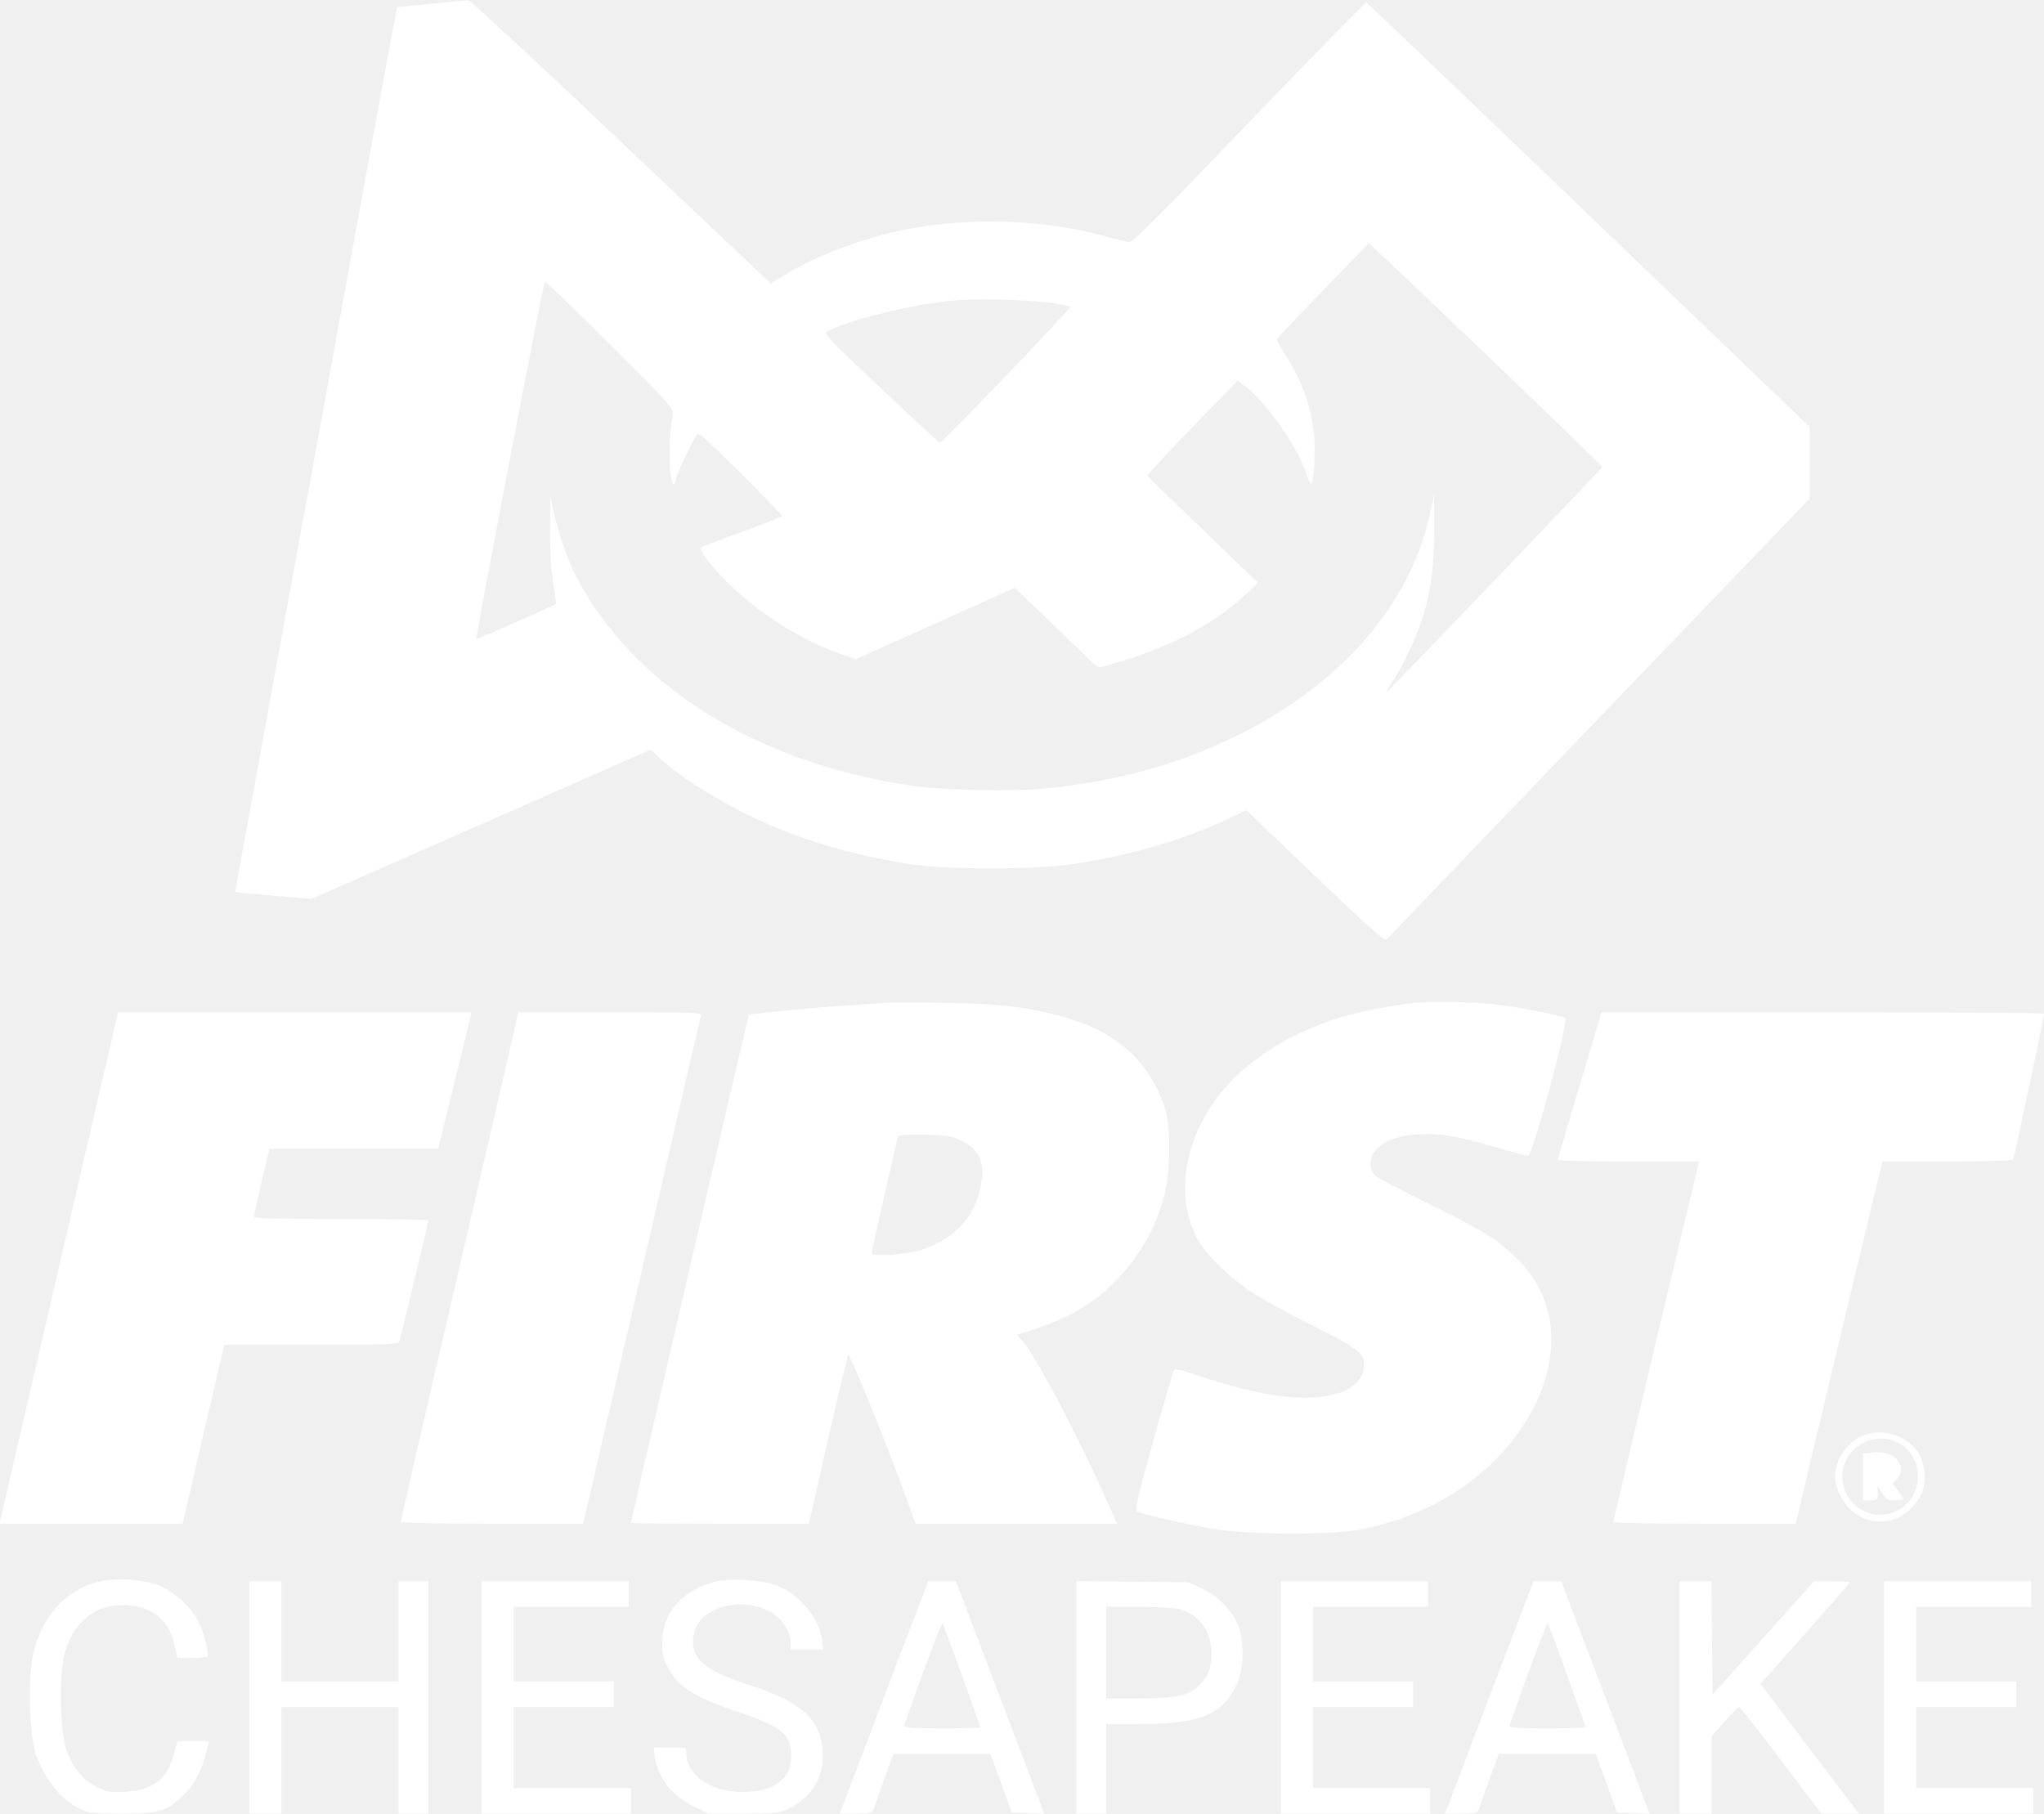
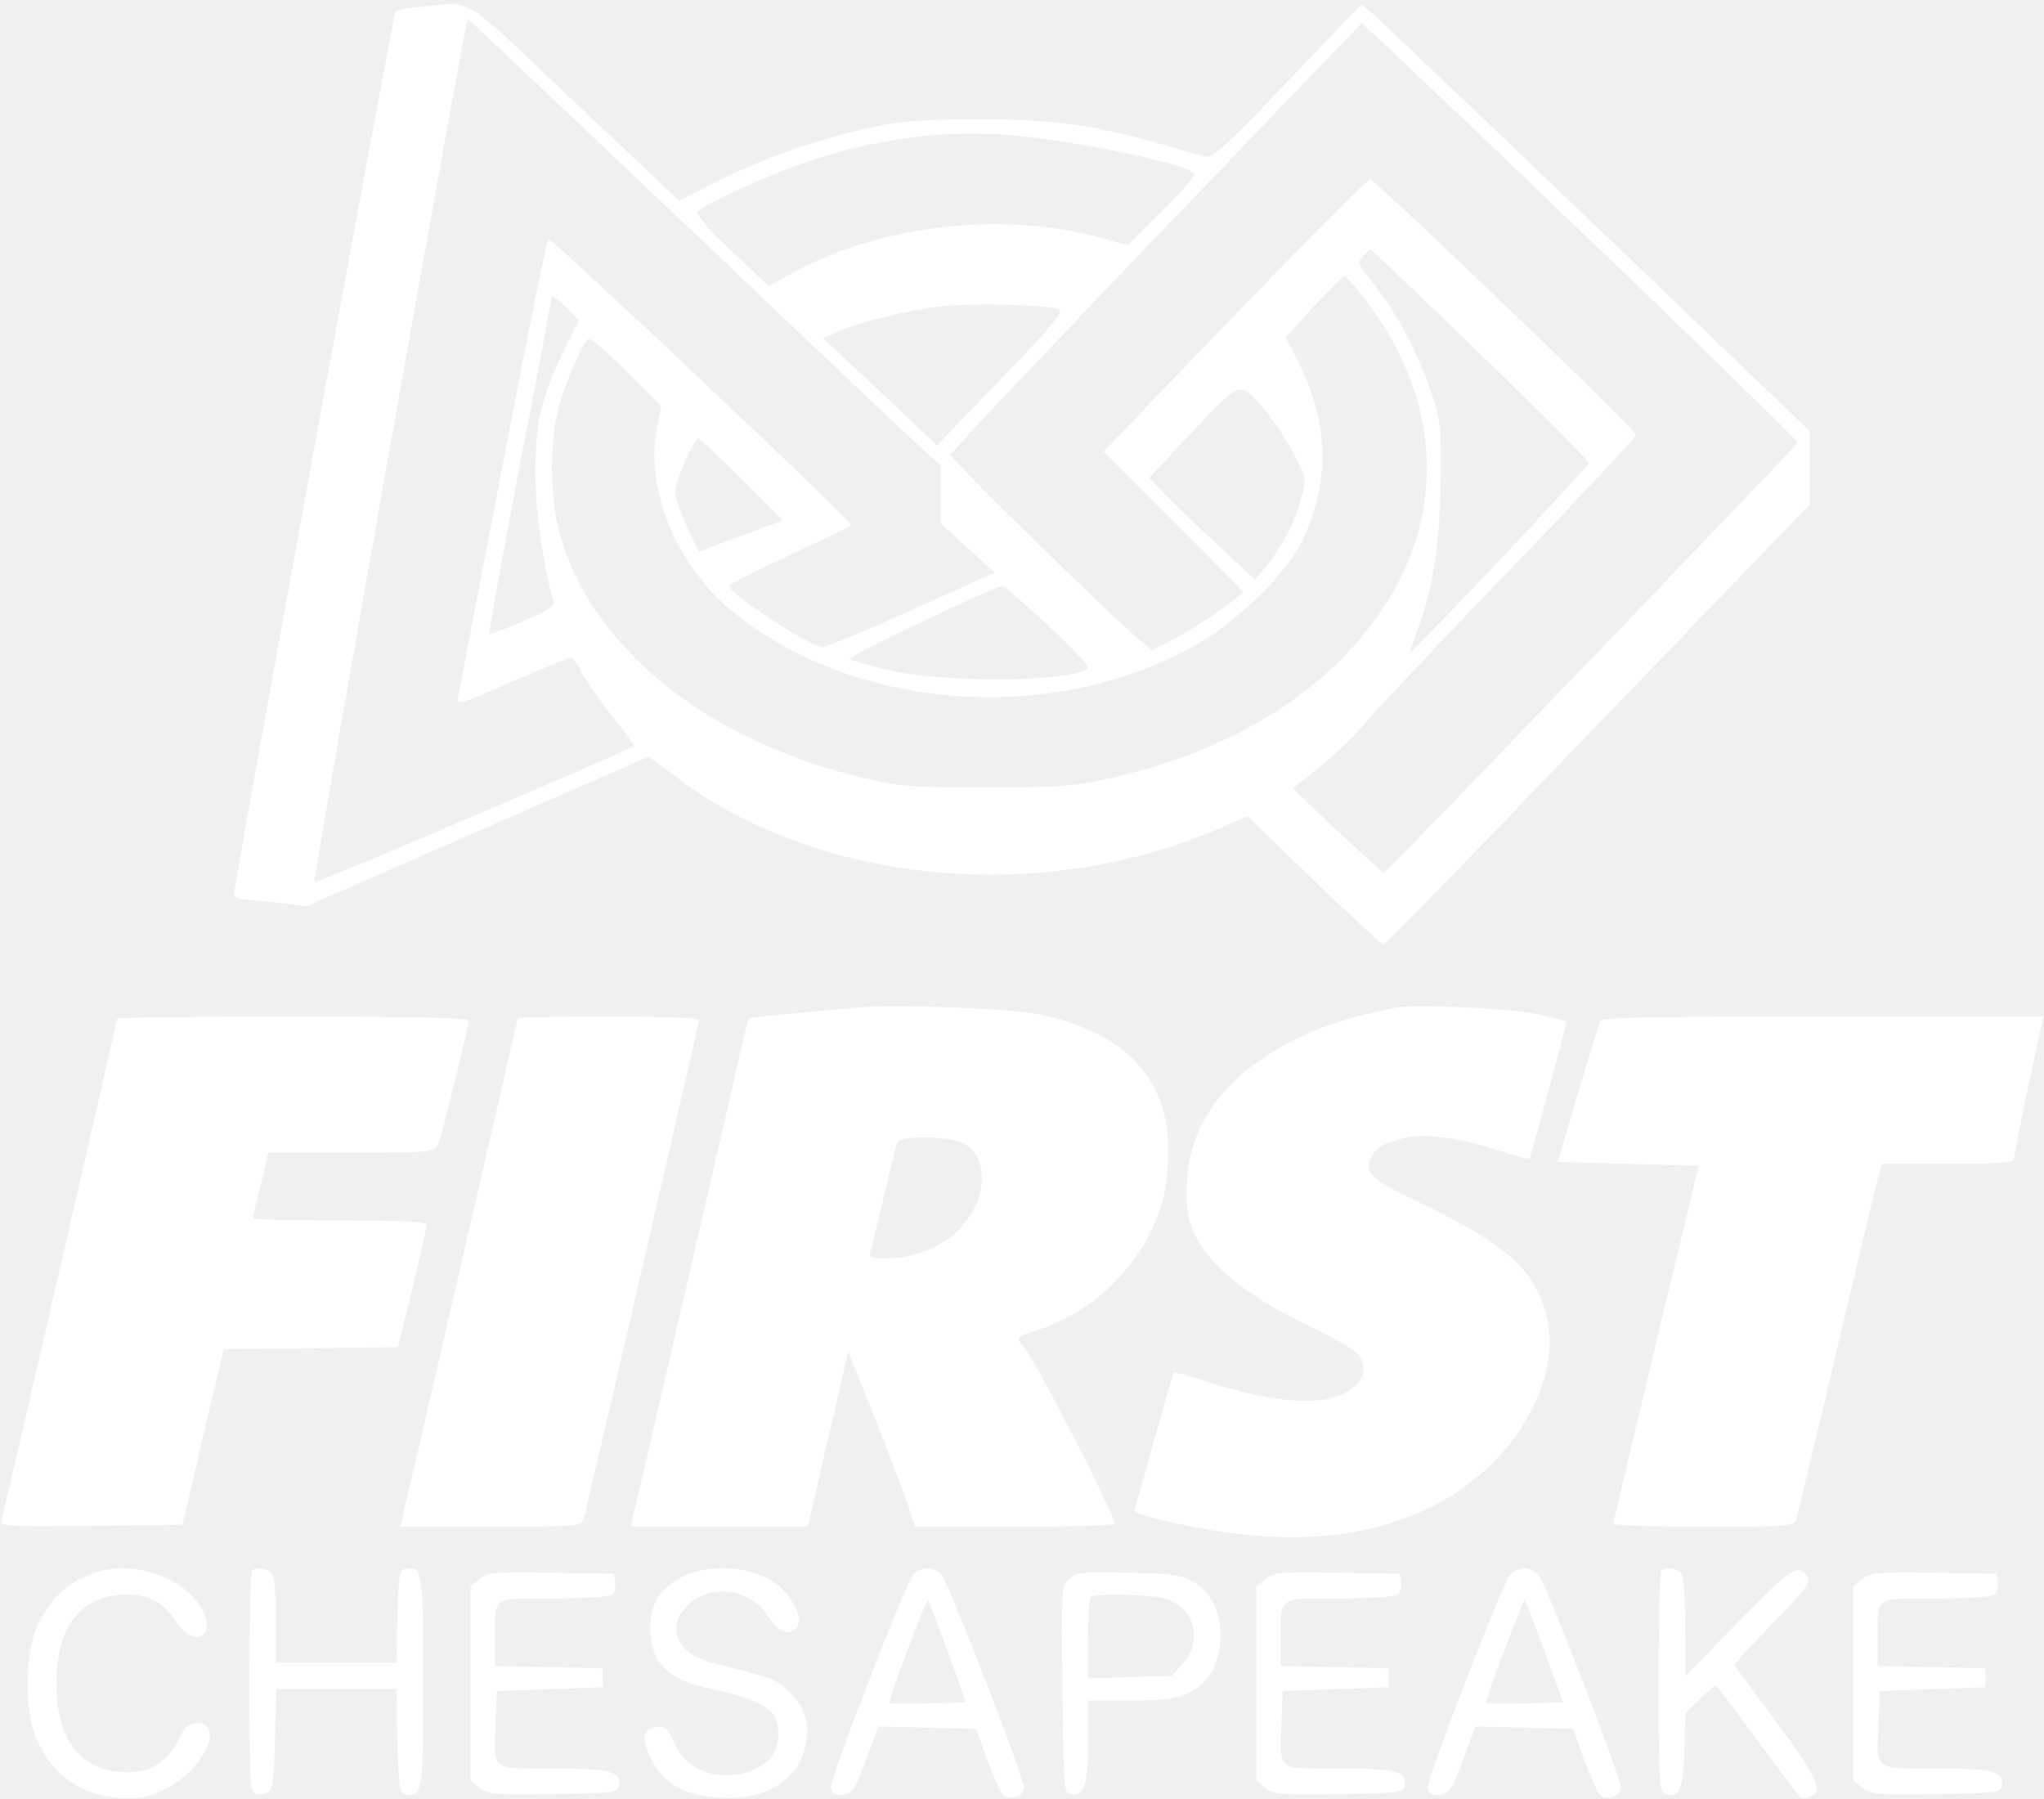
- <svg xmlns="http://www.w3.org/2000/svg" viewBox="0 0 959 851">
-   <g transform="translate(0,851) scale(0.1,-0.1)" fill="white" stroke="none">
-     <path d="M2025 8492 c-88 -8 -161 -15 -162 -16 -1 -1 -59 -312 -128 -691 -69 -380 -196 -1072 -281 -1540 -86 -467 -200 -1091 -253 -1385 -54 -294 -98 -536 -97 -536 0 -1 81 -9 179 -17 l178 -15 796 350 795 350 32 -29 c98 -93 261 -197 443 -285 225 -109 472 -182 758 -225 167 -24 570 -24 740 1 261 38 520 112 720 206 l103 48 323 -309 c257 -246 325 -307 335 -297 6 7 455 475 998 1041 l986 1027 0 169 0 168 -1036 994 c-569 547 -1039 995 -1043 997 -5 1 -253 -252 -552 -563 -436 -455 -547 -566 -564 -562 -11 3 -73 19 -139 36 -296 77 -668 82 -969 11 -179 -42 -387 -125 -511 -204 l-59 -37 -36 34 c-20 18 -336 318 -703 665 -367 348 -673 631 -680 631 -7 -1 -85 -8 -173 -17z m5049 -1742 c244 -234 443 -428 443 -432 -2 -8 -1008 -1058 -1014 -1058 -2 0 9 19 25 43 46 66 110 200 142 295 43 130 60 253 59 437 l0 160 -20 -94 c-88 -417 -404 -788 -879 -1030 -280 -143 -597 -231 -940 -262 -162 -14 -470 -7 -618 15 -726 108 -1305 470 -1569 981 -38 73 -87 215 -107 310 l-14 70 -1 -161 c-1 -105 5 -193 15 -253 9 -51 14 -94 12 -95 -12 -10 -370 -167 -373 -164 -5 5 314 1670 321 1677 3 3 140 -130 305 -294 298 -298 300 -300 294 -335 -20 -116 -16 -320 6 -320 5 0 9 8 9 18 0 17 75 177 99 212 9 12 47 -21 206 -180 107 -107 195 -198 195 -201 0 -3 -84 -37 -187 -74 -104 -38 -192 -71 -196 -75 -4 -4 11 -31 34 -61 143 -183 393 -358 630 -440 l64 -22 373 167 373 168 167 -160 c92 -88 178 -172 191 -186 14 -14 33 -26 42 -26 10 0 80 20 155 45 218 72 396 171 525 293 l61 57 -258 249 c-143 136 -260 251 -261 254 -1 4 94 106 211 227 l213 219 37 -28 c97 -74 245 -285 283 -403 9 -29 20 -53 24 -53 12 0 22 148 15 223 -13 136 -57 261 -137 384 -23 34 -39 66 -37 72 1 5 99 108 217 230 l213 220 104 -97 c57 -53 303 -288 548 -522z m-2143 339 c49 -6 89 -16 89 -20 0 -13 -602 -640 -611 -637 -5 2 -130 118 -278 258 -255 240 -269 255 -248 266 101 53 397 126 583 143 115 11 336 6 465 -10z" />
-     <path d="M4150 3804 c-25 -2 -117 -8 -205 -14 -160 -11 -426 -37 -432 -43 -2 -3 -553 -2373 -553 -2383 0 -2 188 -4 418 -4 l417 0 89 393 c49 215 92 396 96 400 7 8 194 -453 271 -670 l44 -123 473 0 472 0 -14 33 c-133 310 -367 760 -431 827 l-25 26 86 28 c148 48 257 110 347 195 133 127 213 259 258 426 31 110 33 333 5 415 -77 228 -235 365 -497 434 -160 42 -288 57 -539 60 -129 2 -255 2 -280 0z m364 -648 c73 -36 102 -90 93 -174 -17 -162 -110 -275 -272 -333 -76 -27 -245 -39 -245 -18 0 8 28 134 62 281 l61 267 31 5 c17 2 72 3 123 1 76 -2 101 -7 147 -29z" />
-     <path d="M6635 3804 c-335 -39 -578 -131 -781 -296 -267 -215 -368 -565 -236 -812 37 -70 150 -180 255 -250 49 -32 178 -103 287 -157 206 -103 240 -128 240 -181 0 -128 -175 -186 -435 -143 -94 15 -248 56 -374 100 -41 14 -78 22 -82 18 -4 -5 -48 -154 -98 -333 -67 -241 -87 -326 -78 -332 21 -13 256 -66 377 -85 163 -25 547 -25 675 0 329 66 600 240 763 490 183 281 173 579 -27 777 -91 91 -161 135 -417 261 -121 59 -233 118 -247 129 -21 17 -27 30 -27 59 0 77 89 131 226 139 101 5 173 -7 357 -60 78 -22 148 -41 156 -42 21 -2 193 636 174 647 -23 14 -244 56 -352 67 -96 9 -288 11 -356 4z" />
-     <path d="M281 2583 c-150 -648 -275 -1188 -278 -1200 l-5 -23 429 0 430 0 92 398 c51 218 95 407 98 420 l5 22 408 0 c381 0 409 1 414 18 10 35 136 557 136 565 0 4 -184 7 -410 7 -225 0 -410 3 -410 8 0 4 17 78 37 165 l37 157 396 0 396 0 73 298 c40 163 75 307 78 320 l5 22 -829 0 -829 0 -273 -1177z" />
-     <path d="M2421 3713 c-5 -27 -129 -563 -275 -1192 -147 -630 -266 -1148 -266 -1153 0 -4 193 -8 428 -8 l428 0 274 1183 c150 650 276 1190 278 1200 4 16 -21 17 -426 17 l-430 0 -11 -47z" />
-     <path d="M7412 3418 c-57 -189 -103 -346 -102 -350 0 -5 149 -8 331 -8 l331 0 -5 -22 c-36 -143 -397 -1661 -397 -1668 0 -6 152 -10 428 -10 l427 0 148 623 c82 342 174 724 204 850 l55 227 303 0 c175 0 306 4 310 9 5 9 145 666 145 684 0 4 -467 7 -1038 7 l-1038 0 -102 -342z" />
-     <path d="M8735 1771 c-72 -32 -125 -113 -125 -190 0 -48 26 -106 65 -147 102 -106 267 -76 337 60 29 57 22 149 -16 205 -56 80 -173 112 -261 72z m158 -25 c139 -58 141 -264 3 -327 -54 -24 -100 -24 -154 2 -95 47 -128 169 -69 258 47 70 143 100 220 67z" />
-     <path d="M8773 1693 l-33 -4 0 -110 0 -109 35 0 c33 0 35 2 35 33 l0 32 21 -32 c18 -28 27 -33 60 -33 21 0 39 3 39 7 0 3 -11 21 -25 39 l-26 33 21 21 c26 26 25 63 -2 94 -24 25 -69 36 -125 29z" />
-     <path d="M452 1085 c-152 -43 -258 -165 -297 -340 -25 -111 -17 -385 14 -469 42 -117 114 -207 203 -252 44 -22 58 -24 200 -24 176 0 205 9 283 81 59 55 96 126 119 232 l6 27 -73 0 -74 0 -16 -58 c-34 -123 -98 -173 -232 -180 -72 -3 -85 -1 -135 25 -68 35 -112 92 -141 181 -29 91 -32 354 -5 447 45 155 156 236 305 222 114 -10 186 -75 212 -193 l12 -54 68 0 c37 0 70 4 73 8 8 14 -19 116 -43 163 -34 66 -106 134 -175 165 -76 34 -219 43 -304 19z" />
-     <path d="M3350 1087 c-157 -45 -244 -149 -243 -288 0 -53 6 -76 29 -118 48 -89 121 -134 338 -208 196 -66 238 -103 238 -204 0 -101 -70 -159 -202 -167 -163 -9 -290 71 -290 183 0 25 -1 25 -76 25 l-77 0 6 -45 c14 -98 76 -178 179 -230 l71 -35 163 0 c144 0 170 3 207 20 107 51 167 138 167 245 0 173 -87 256 -364 345 -198 65 -257 120 -242 225 26 173 342 201 433 40 13 -22 23 -55 23 -72 l0 -33 76 0 77 0 -6 45 c-15 105 -106 214 -215 256 -70 27 -224 35 -292 16z" />
-     <path d="M1170 545 l0 -545 75 0 75 0 0 250 0 250 275 0 275 0 0 -250 0 -250 70 0 70 0 0 545 0 545 -70 0 -70 0 0 -235 0 -235 -275 0 -275 0 0 235 0 235 -75 0 -75 0 0 -545z" />
-     <path d="M2260 545 l0 -545 350 0 350 0 0 60 0 60 -275 0 -275 0 0 190 0 190 235 0 235 0 0 60 0 60 -235 0 -235 0 0 175 0 175 270 0 270 0 0 60 0 60 -345 0 -345 0 0 -545z" />
-     <path d="M4167 598 c-103 -271 -196 -517 -207 -546 l-20 -52 75 0 c69 0 76 2 84 22 4 13 27 76 50 140 l43 118 227 0 228 0 50 -137 50 -138 76 -3 76 -3 -22 59 c-12 32 -105 278 -207 545 l-185 487 -65 0 -65 0 -188 -492z m347 48 c47 -131 86 -240 86 -242 0 -2 -81 -4 -181 -4 -141 0 -180 3 -177 13 82 236 175 484 180 479 3 -4 45 -114 92 -246z" />
-     <path d="M5050 546 l0 -546 70 0 70 0 0 210 0 210 158 0 c275 0 382 42 449 174 35 67 43 187 19 269 -22 76 -94 154 -178 193 l-63 29 -262 3 -263 3 0 -545z m481 414 c98 -27 153 -104 153 -210 -1 -75 -17 -113 -68 -158 -47 -41 -107 -52 -281 -52 l-145 0 0 215 0 215 153 0 c83 0 168 -5 188 -10z" />
-     <path d="M6010 545 l0 -545 350 0 350 0 0 60 0 60 -275 0 -275 0 0 190 0 190 235 0 235 0 0 60 0 60 -235 0 -235 0 0 175 0 175 270 0 270 0 0 60 0 60 -345 0 -345 0 0 -545z" />
-     <path d="M7007 598 c-103 -271 -196 -517 -207 -546 l-20 -52 75 0 c69 0 76 2 84 22 4 13 27 76 50 140 l43 118 227 0 228 0 50 -137 50 -138 76 -3 76 -3 -22 59 c-12 32 -105 278 -207 545 l-185 487 -65 0 -65 0 -188 -492z m347 48 c47 -131 86 -240 86 -242 0 -2 -81 -4 -181 -4 -141 0 -180 3 -177 13 82 236 175 484 180 479 3 -4 45 -114 92 -246z" />
-     <path d="M7880 545 l0 -545 75 0 75 0 0 181 0 181 61 69 c34 38 65 69 69 69 4 0 92 -112 196 -250 l189 -250 88 0 88 0 -231 304 -230 305 210 236 c115 130 210 238 210 240 0 3 -38 5 -84 5 l-85 0 -238 -266 -238 -266 -3 266 -2 266 -75 0 -75 0 0 -545z" />
-     <path d="M8840 545 l0 -545 350 0 350 0 0 60 0 60 -275 0 -275 0 0 190 0 190 235 0 235 0 0 60 0 60 -235 0 -235 0 0 175 0 175 270 0 270 0 0 60 0 60 -345 0 -345 0 0 -545z" />
+ <svg xmlns="http://www.w3.org/2000/svg" viewBox="0 0 541 476">
+   <g transform="translate(0,476) scale(0.1,-0.1)" fill="#ffffff" stroke="none">
+     <path d="M1108 4741 c-31 -3 -59 -8 -61 -11 -6 -6 -427 -2307 -427 -2332 0 -12 8 -18 23 -18 12 -1 55 -5 95 -9 l74 -9 411 180 c227 99 431 188 453 198 l41 18 79 -59 c373 -279 957 -334 1425 -134 l81 35 176 -170 c97 -94 180 -170 184 -170 4 0 259 262 567 583 l561 582 0 97 0 97 -557 534 c-307 293 -574 548 -594 565 l-36 31 -194 -204 c-147 -155 -199 -203 -214 -200 -11 2 -58 15 -105 29 -185 54 -301 71 -500 70 -153 0 -203 -4 -287 -22 -140 -30 -285 -81 -405 -142 l-101 -51 -36 34 c-20 19 -144 136 -276 261 -268 253 -232 232 -377 217z m704 -573 c314 -299 595 -565 624 -591 l54 -49 0 -76 0 -77 71 -65 72 -65 -219 -99 c-121 -55 -227 -99 -237 -98 -36 2 -247 140 -247 161 0 4 71 41 158 81 86 40 161 76 165 80 7 6 -780 749 -801 757 -4 2 -58 -266 -121 -595 -63 -328 -117 -607 -119 -619 -4 -20 9 -16 143 43 81 35 152 64 156 64 5 0 18 -17 28 -39 11 -21 48 -73 81 -116 34 -42 60 -78 58 -79 -20 -15 -842 -365 -846 -361 -5 5 400 2285 406 2285 2 0 260 -244 574 -542z m2416 -62 c293 -281 531 -513 530 -517 -4 -10 -1089 -1139 -1095 -1139 -2 0 -58 50 -123 111 l-118 112 72 58 c40 32 94 84 120 116 26 32 198 214 382 405 184 191 334 351 334 357 0 14 -690 676 -704 676 -7 0 -168 -162 -359 -360 l-346 -360 184 -184 c102 -101 185 -186 185 -187 0 -10 -131 -99 -183 -125 l-58 -30 -33 28 c-80 66 -501 479 -500 489 1 7 246 266 544 577 l544 566 46 -42 c25 -23 286 -271 578 -551z m-1527 294 c168 -17 436 -74 461 -99 4 -3 -34 -48 -85 -98 l-92 -92 -65 18 c-259 73 -582 38 -814 -87 l-72 -39 -99 94 c-60 57 -95 97 -89 103 22 22 203 104 297 134 194 64 372 84 558 66z m1217 -577 c158 -152 287 -281 287 -288 0 -10 -466 -504 -472 -500 -2 1 7 26 18 55 41 109 61 236 62 400 1 150 1 158 -31 249 -35 100 -88 197 -151 276 -37 46 -39 51 -24 67 9 10 18 18 20 18 2 0 133 -124 291 -277z m-301 140 c226 -300 211 -645 -39 -918 -154 -169 -377 -287 -651 -347 -88 -19 -132 -22 -317 -22 -198 0 -224 2 -327 26 -423 100 -734 358 -807 668 -20 82 -20 217 -1 297 15 66 66 186 82 196 5 3 51 -35 101 -86 l92 -92 -12 -63 c-30 -163 56 -366 209 -487 329 -261 853 -294 1228 -76 102 59 229 184 269 264 77 158 75 315 -7 478 l-34 66 74 82 c41 44 78 81 82 81 4 0 30 -30 58 -67z m-2126 -134 c-59 -121 -75 -192 -74 -329 1 -99 23 -251 48 -331 4 -13 -14 -25 -81 -53 -47 -21 -87 -36 -89 -34 -2 2 34 202 80 443 47 242 85 444 85 450 0 5 16 -7 36 -26 l36 -37 -41 -83z m1311 112 c15 -5 -11 -37 -152 -183 l-170 -177 -150 142 -151 142 41 18 c56 25 180 55 270 66 77 10 279 5 312 -8z m547 -268 c23 -27 56 -77 75 -113 34 -65 34 -65 20 -119 -16 -61 -52 -130 -93 -181 l-29 -34 -98 91 c-55 50 -118 111 -141 135 l-42 43 115 122 c131 139 124 137 193 56z m-1385 -182 l108 -108 -28 -11 c-16 -5 -66 -24 -112 -41 l-83 -31 -31 67 c-17 36 -31 78 -31 92 0 27 50 141 61 141 4 0 56 -49 116 -109z m812 -388 c76 -71 110 -109 102 -114 -66 -36 -390 -36 -537 0 -46 12 -88 24 -93 27 -8 5 381 191 405 193 5 1 60 -47 123 -106z" />
+     <path d="M2275 2094 c-22 -2 -97 -9 -167 -15 -71 -6 -128 -13 -128 -15 0 -3 -283 -1227 -305 -1321 l-5 -23 234 0 234 0 27 117 c15 65 39 170 54 232 l26 115 68 -170 c37 -93 76 -197 88 -231 l21 -63 264 0 c145 0 264 3 264 8 -1 26 -204 423 -237 462 -26 31 -26 32 32 50 163 51 298 195 336 358 6 26 11 82 11 124 0 184 -118 307 -338 353 -76 16 -383 28 -479 19z m264 -355 c81 -28 80 -153 -3 -235 -46 -46 -119 -74 -193 -74 -38 0 -44 3 -39 18 3 9 19 76 36 147 16 72 32 136 35 143 6 15 119 16 164 1z" />
+     <path d="M3700 2094 c-151 -28 -256 -67 -352 -131 -128 -84 -198 -195 -206 -324 -3 -47 0 -91 8 -115 32 -100 137 -189 327 -279 51 -25 102 -54 113 -65 29 -29 25 -64 -10 -93 -59 -50 -192 -45 -376 14 -53 17 -97 29 -98 27 -1 -2 -24 -82 -51 -178 -26 -96 -50 -180 -52 -186 -2 -6 35 -19 94 -32 284 -64 504 -51 689 39 231 113 367 361 297 541 -39 102 -116 165 -329 267 -127 61 -146 80 -124 120 13 26 35 38 92 50 54 12 136 1 246 -34 42 -13 78 -23 80 -21 4 5 100 360 98 363 -1 1 -36 10 -77 19 -71 15 -317 27 -369 18z" />
+     <path d="M310 2064 c0 -7 -298 -1299 -306 -1327 -5 -16 9 -17 237 -15 l242 3 19 80 c10 44 34 149 54 232 l36 153 231 2 230 3 38 155 c21 85 38 161 39 168 0 9 -52 12 -230 12 -126 0 -230 3 -230 6 0 3 6 32 14 63 8 31 17 68 20 84 l6 27 220 0 c219 0 220 0 230 23 10 22 80 309 80 327 0 6 -171 10 -465 10 -256 0 -465 -3 -465 -6z" />
+     <path d="M1370 2065 c0 -5 -272 -1182 -305 -1322 l-5 -23 239 0 c220 0 240 1 245 18 9 29 306 1313 306 1323 0 5 -98 9 -240 9 -132 0 -240 -2 -240 -5z" />
+     <path d="M4235 2058 c-3 -7 -29 -94 -59 -193 l-53 -180 186 -5 187 -5 -113 -470 c-62 -259 -112 -473 -113 -477 0 -5 108 -8 239 -8 220 0 240 1 245 18 3 9 50 208 106 442 55 234 105 442 111 463 l10 37 174 0 c133 0 175 3 175 13 1 6 18 94 39 195 l39 182 -584 0 c-459 0 -586 -3 -589 -12z" />
+     <path d="M260 601 c-76 -23 -127 -69 -162 -146 -33 -72 -33 -228 0 -300 44 -95 114 -144 218 -153 51 -4 71 0 116 21 102 46 168 177 89 177 -22 0 -31 -8 -49 -45 -28 -57 -72 -85 -135 -85 -121 0 -188 85 -188 235 0 151 66 235 186 235 60 0 99 -21 130 -70 42 -66 104 -49 75 21 -36 86 -176 141 -280 110z" />
+     <path d="M667 603 c-4 -3 -7 -136 -7 -295 0 -258 2 -289 16 -295 9 -3 24 -2 33 4 13 8 16 34 19 142 l3 131 159 0 159 0 3 -137 c3 -123 5 -138 21 -141 45 -9 47 4 47 298 0 294 -2 307 -47 298 -16 -3 -18 -17 -21 -126 l-3 -122 -159 0 -160 0 0 113 c0 75 -4 117 -12 125 -13 13 -41 16 -51 5z" />
+     <path d="M1827 596 c-77 -28 -112 -81 -105 -163 7 -80 49 -118 158 -142 148 -33 180 -55 180 -122 0 -49 -29 -83 -84 -99 -87 -24 -163 8 -193 81 -11 29 -21 39 -38 39 -38 0 -48 -23 -30 -66 32 -77 81 -111 174 -120 122 -13 217 36 240 124 17 61 5 111 -38 153 -36 35 -43 38 -210 80 -89 22 -119 93 -63 149 62 61 164 48 215 -27 29 -44 55 -54 76 -29 17 20 -7 74 -48 109 -55 46 -156 60 -234 33z" />
+     <path d="M2417 593 c-20 -23 -217 -530 -217 -560 0 -18 6 -23 24 -23 31 0 38 10 72 103 l29 78 129 -3 130 -3 28 -80 c16 -44 35 -86 42 -94 18 -18 56 -5 56 19 0 27 -199 541 -218 563 -8 9 -25 17 -37 17 -12 0 -29 -8 -38 -17z m91 -203 l49 -135 -100 -3 c-55 -1 -101 -1 -103 1 -3 2 19 65 48 140 28 75 53 136 54 134 1 -1 25 -63 52 -137z" />
+     <path d="M3997 593 c-20 -23 -217 -530 -217 -560 0 -18 6 -23 24 -23 31 0 38 10 72 103 l29 78 129 -3 130 -3 28 -80 c16 -44 35 -86 42 -94 18 -18 56 -5 56 19 0 27 -199 541 -218 563 -8 9 -25 17 -37 17 -12 0 -29 -8 -38 -17z m91 -203 l49 -135 -100 -3 c-55 -1 -101 -1 -103 1 -3 2 19 65 48 140 28 75 53 136 54 134 1 -1 25 -63 52 -137z" />
+     <path d="M4397 603 c-4 -3 -7 -136 -7 -295 0 -258 2 -289 16 -295 38 -14 49 9 52 114 l3 100 39 38 c22 21 41 37 43 34 3 -2 53 -69 112 -149 59 -80 109 -147 110 -148 2 -2 13 -1 24 3 39 12 23 49 -89 200 l-110 149 27 31 c15 16 61 65 103 108 63 65 73 80 64 95 -23 36 -44 23 -183 -120 l-140 -143 -1 131 c0 87 -4 134 -12 142 -13 13 -41 16 -51 5z" />
+     <path d="M1269 581 l-24 -19 0 -257 0 -257 24 -19 c22 -18 38 -19 195 -17 160 3 171 4 174 22 8 38 -23 46 -175 46 -166 0 -156 -9 -151 125 l3 80 140 5 140 5 0 25 0 25 -142 3 -143 3 0 73 c0 113 -10 106 154 106 77 0 147 4 154 9 8 4 12 19 10 32 l-3 24 -166 3 c-152 2 -168 1 -190 -17z" />
+     <path d="M2832 583 c-22 -18 -23 -18 -20 -293 3 -263 4 -275 22 -278 36 -7 46 25 46 140 l0 108 112 0 c91 0 119 4 153 20 55 26 85 80 85 150 0 67 -23 114 -69 142 -32 20 -52 23 -171 26 -120 3 -138 2 -158 -15z m250 -53 c79 -22 104 -111 49 -172 l-29 -33 -111 -3 -111 -4 0 104 c0 58 3 108 7 111 10 11 154 8 195 -3z" />
+     <path d="M3349 581 l-24 -19 0 -257 0 -257 24 -19 c22 -18 38 -19 195 -17 160 3 171 4 174 22 8 38 -23 46 -175 46 -166 0 -156 -9 -151 125 l3 80 140 5 140 5 0 25 0 25 -142 3 -143 3 0 73 c0 113 -10 106 154 106 77 0 147 4 154 9 8 4 12 19 10 32 l-3 24 -166 3 c-152 2 -168 1 -190 -17z" />
+     <path d="M4929 581 l-24 -19 0 -257 0 -257 24 -19 c22 -18 38 -19 195 -17 160 3 171 4 174 22 8 38 -23 46 -175 46 -166 0 -156 -9 -151 125 l3 80 140 5 140 5 0 25 0 25 -142 3 -143 3 0 73 c0 113 -10 106 154 106 77 0 147 4 154 9 8 4 12 19 10 32 l-3 24 -166 3 c-152 2 -168 1 -190 -17z" />
  </g>
</svg>
